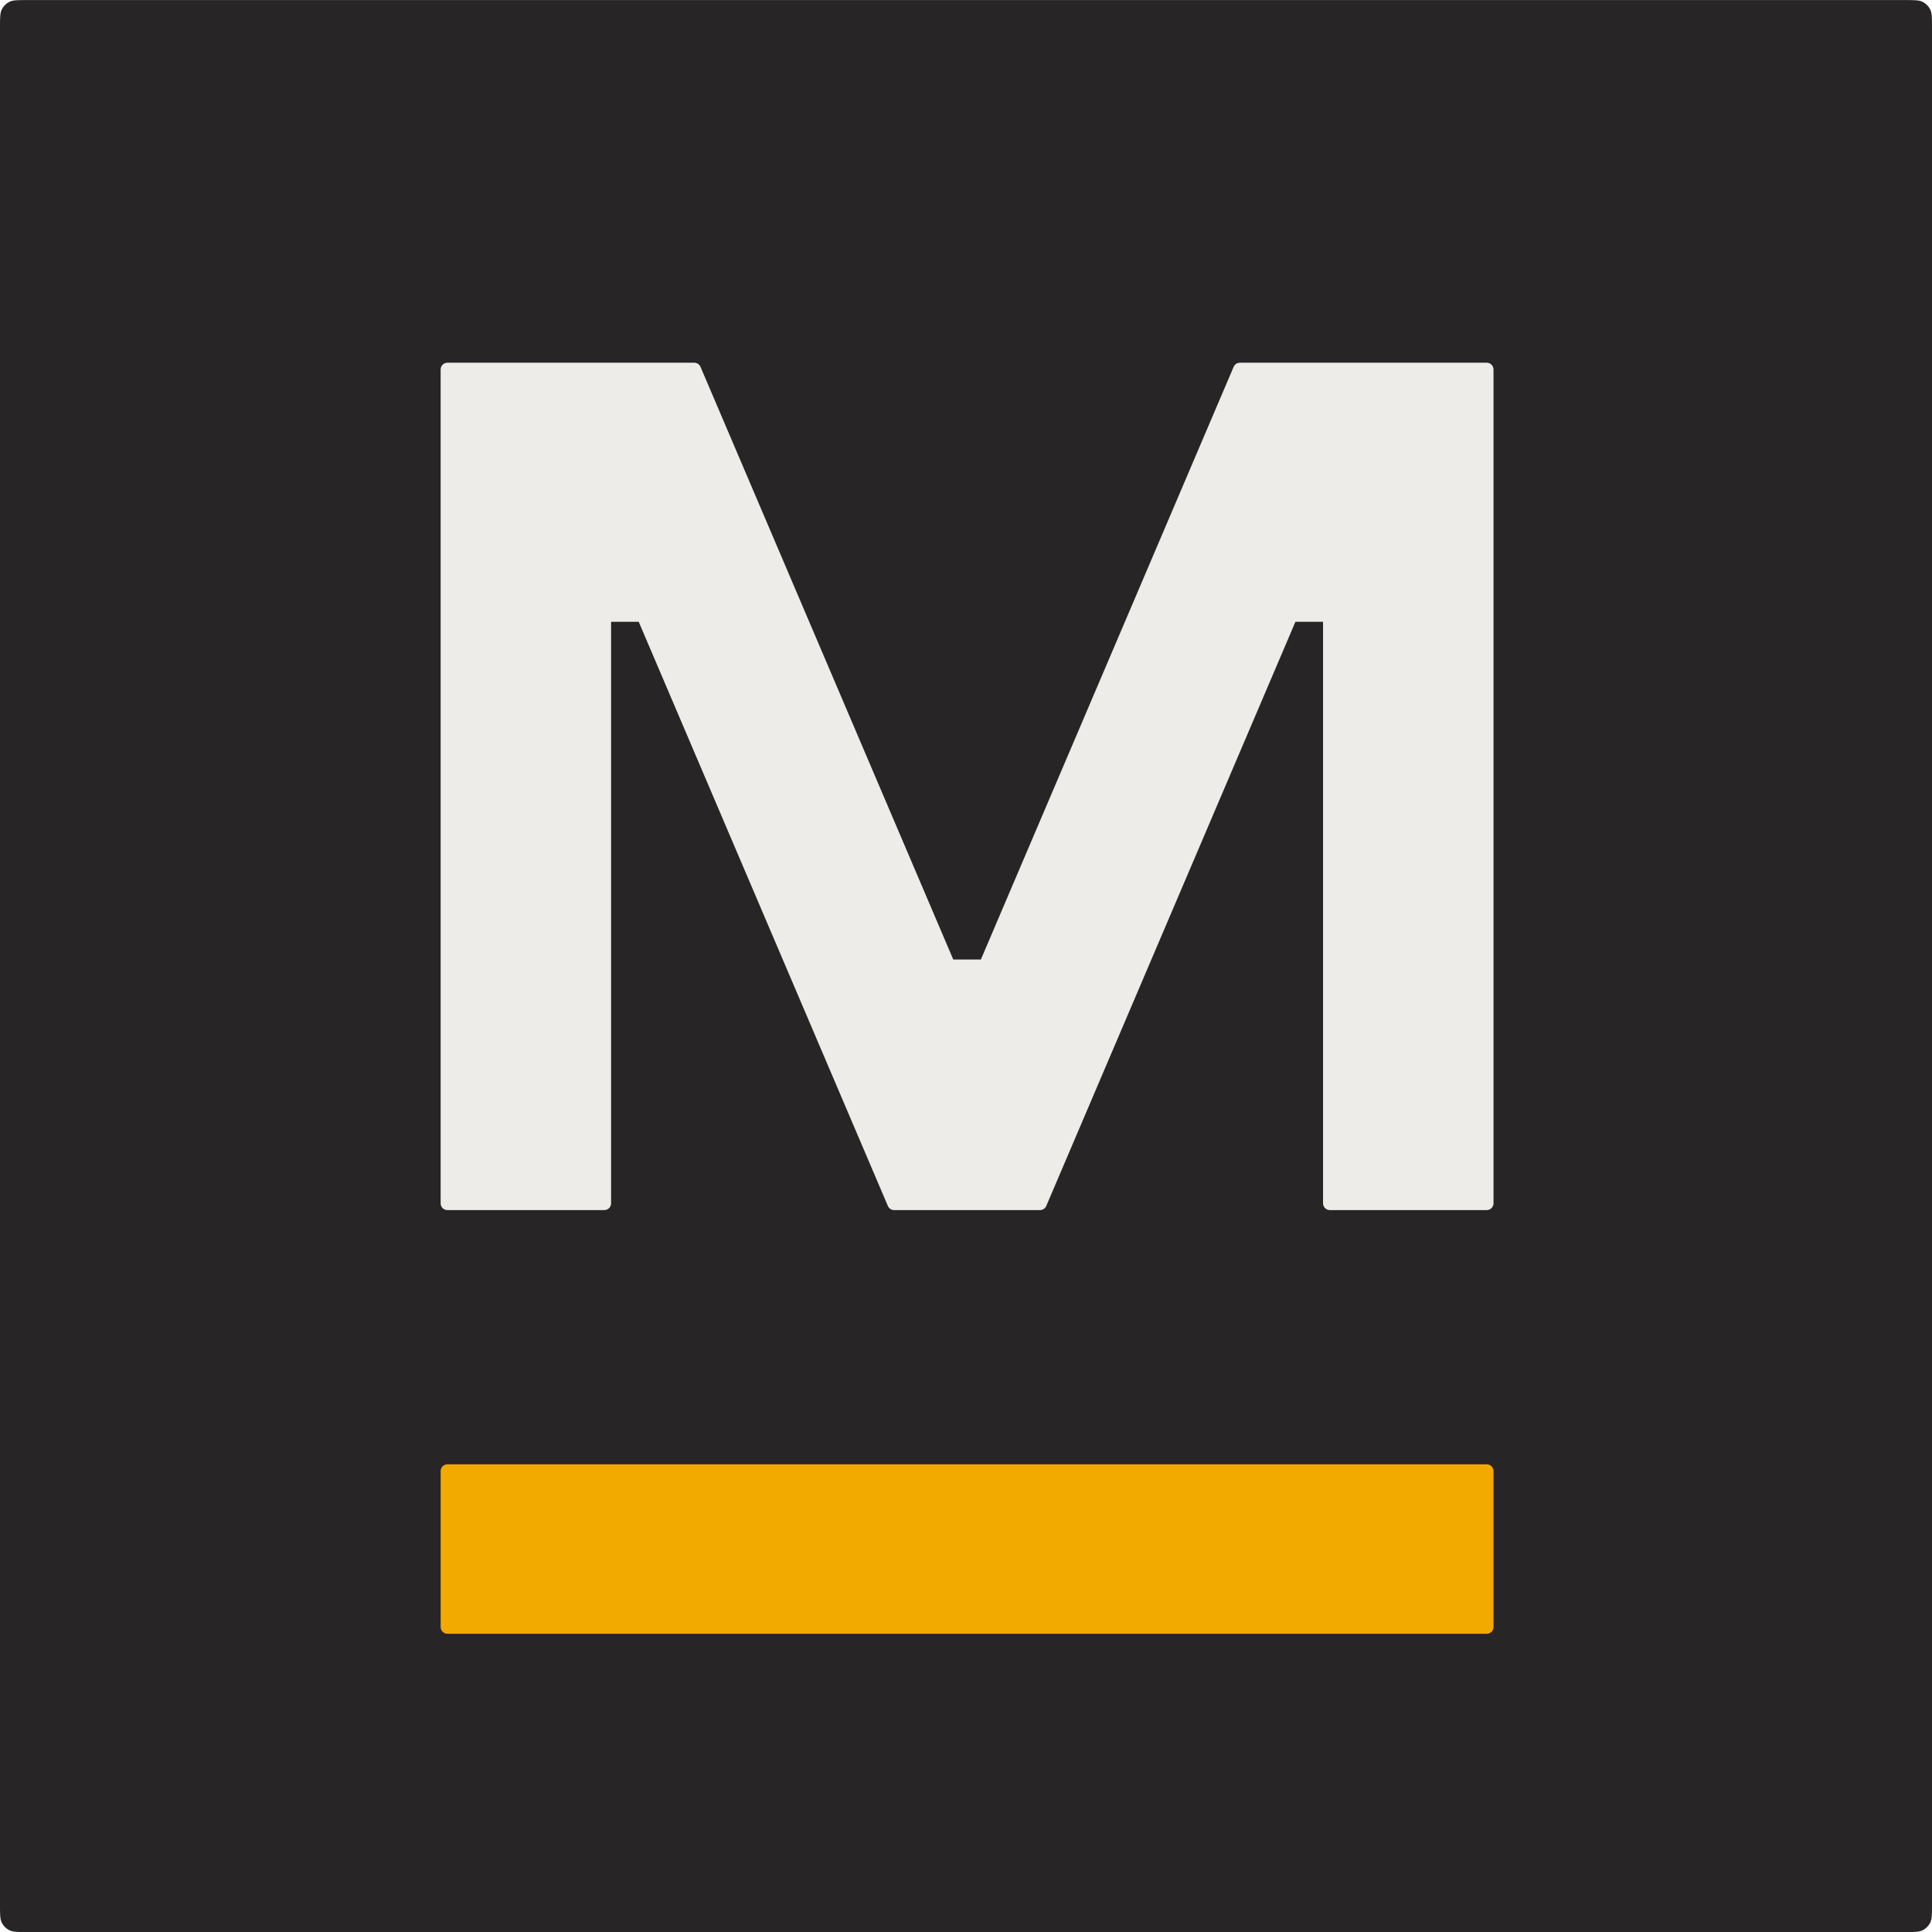
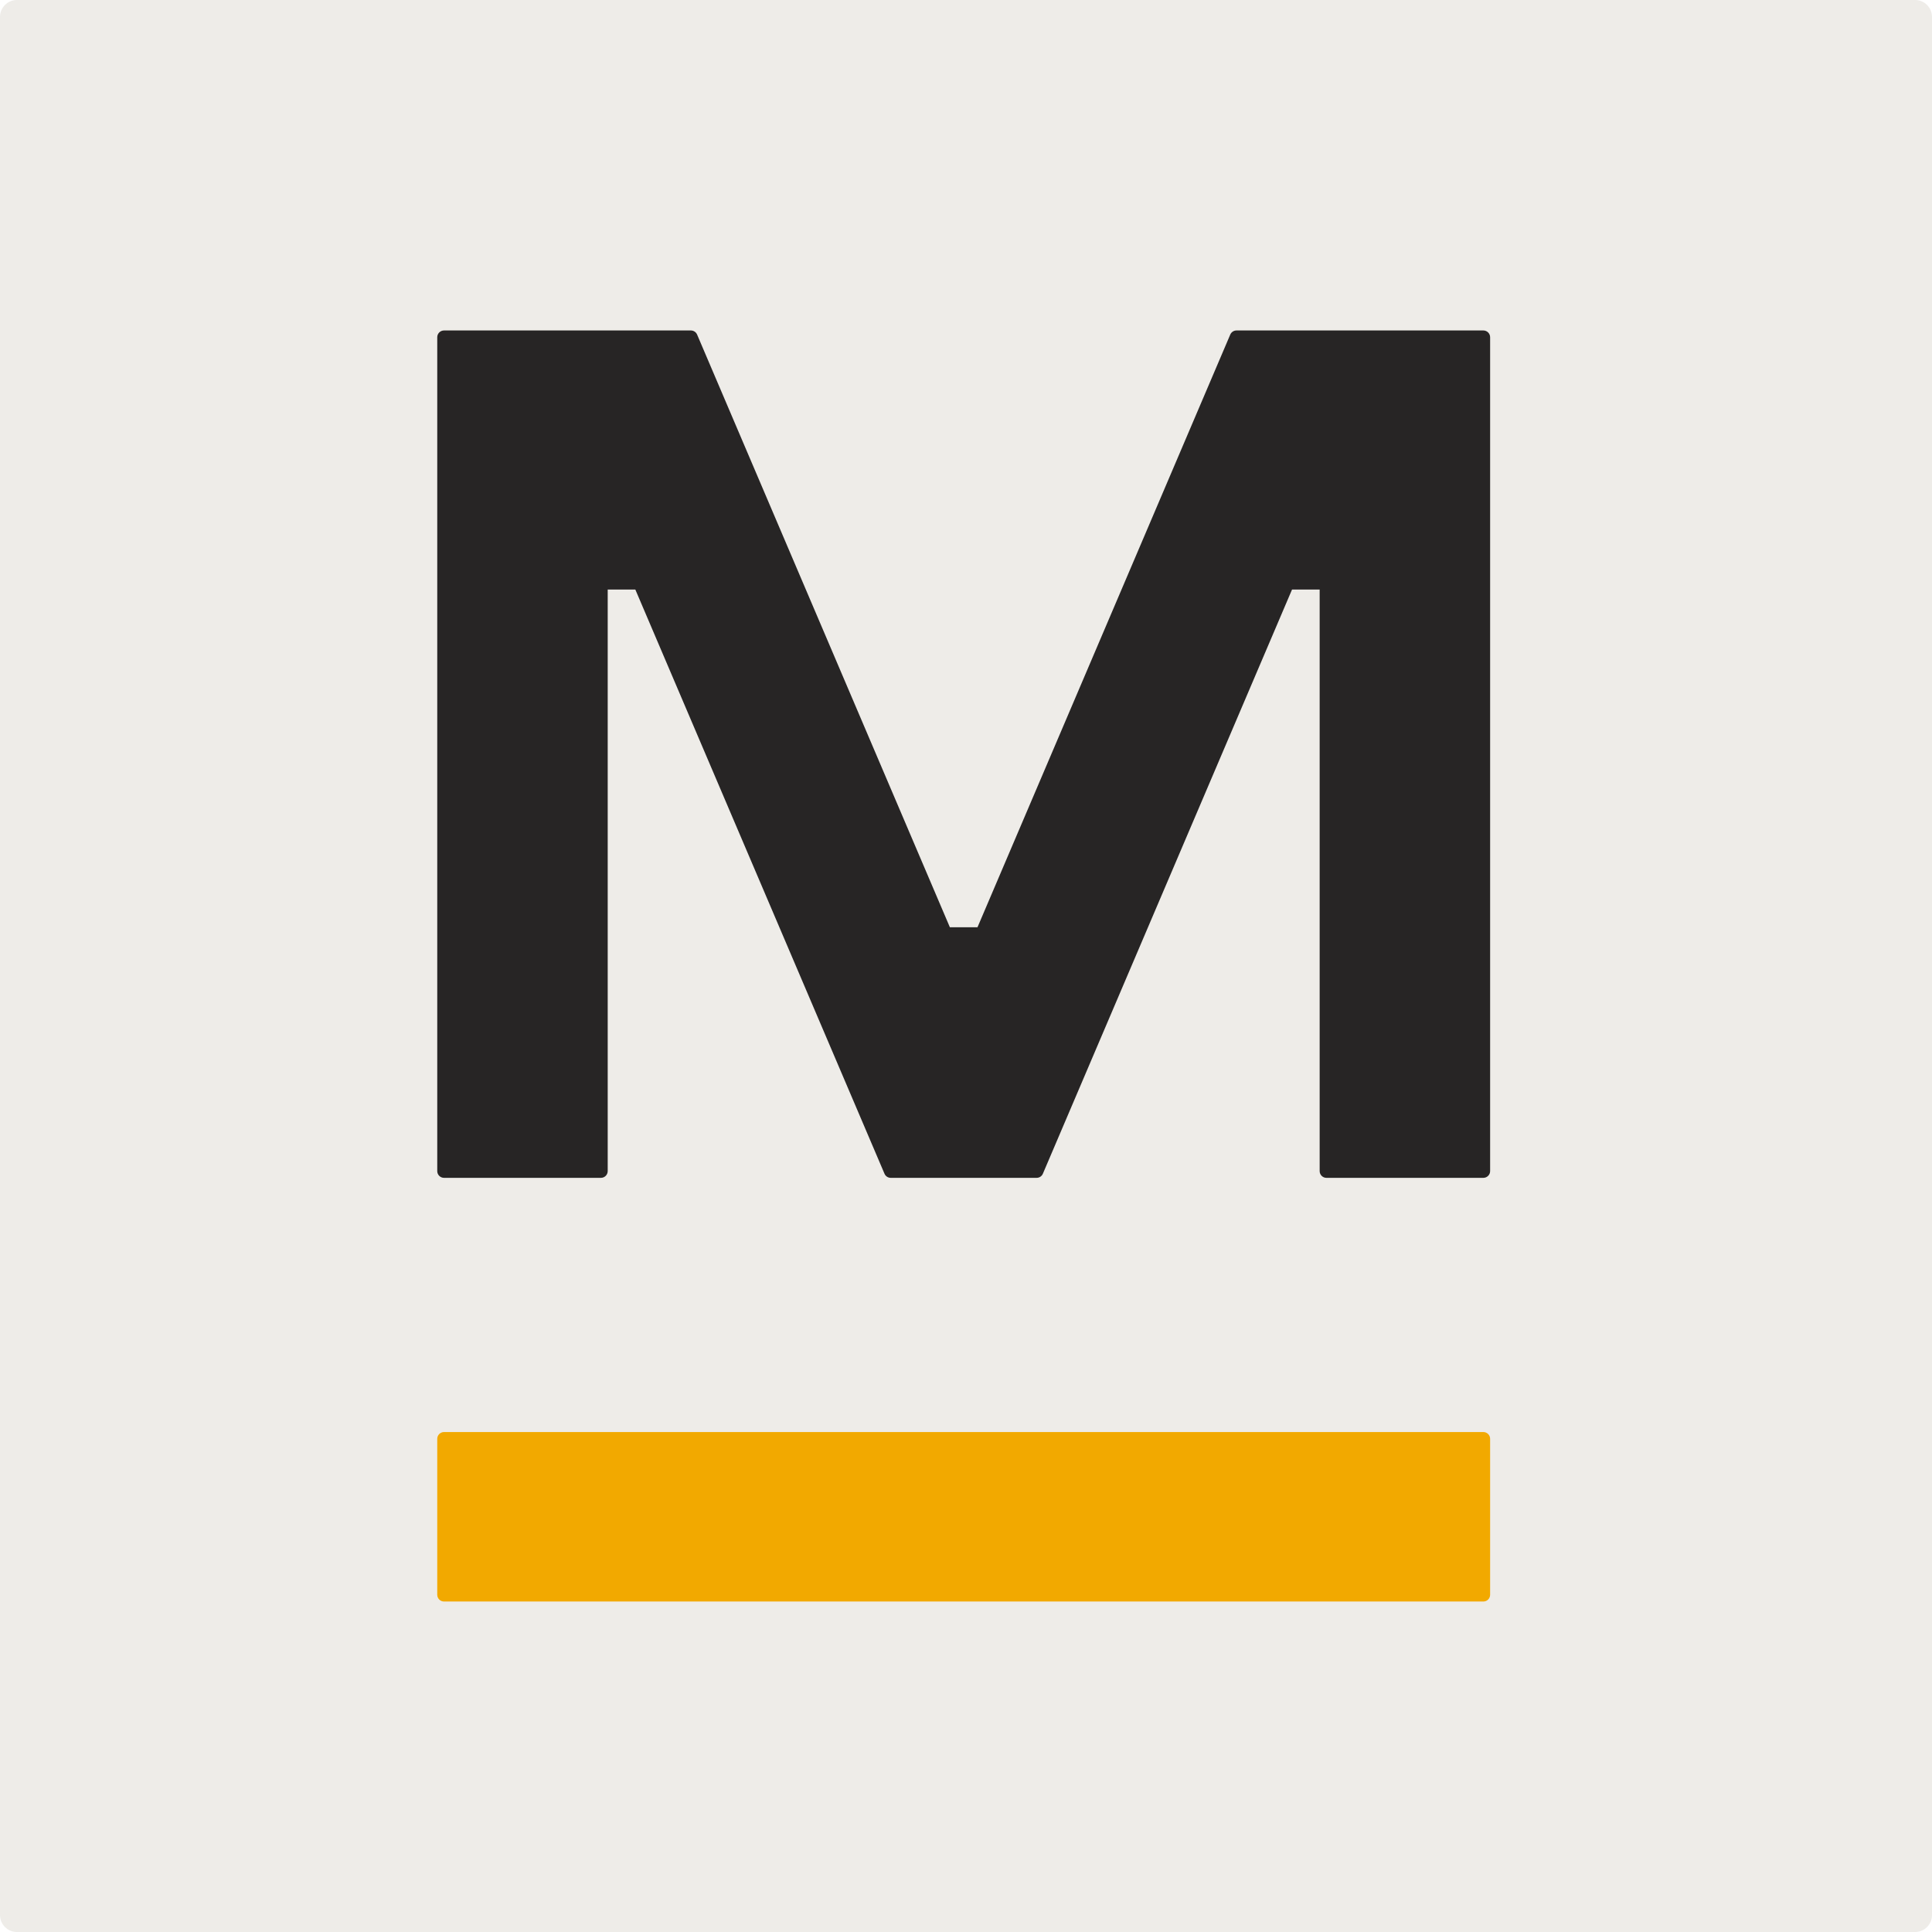
<svg xmlns="http://www.w3.org/2000/svg" width="256" height="256" viewBox="0 0 256 256" fill="none">
-   <path d="M0 3.601C0 2.343 0 1.714 0.245 1.234C0.46 0.811 0.804 0.468 1.226 0.253C1.706 0.008 2.335 0.008 3.593 0.008H252.407C253.665 0.008 254.294 0.008 254.774 0.253C255.196 0.468 255.54 0.811 255.755 1.234C256 1.714 256 2.343 256 3.601V252.415C256 253.672 256 254.301 255.755 254.782C255.54 255.204 255.196 255.548 254.774 255.763C254.294 256.008 253.665 256.008 252.407 256.008H3.593C2.335 256.008 1.706 256.008 1.226 255.763C0.804 255.548 0.46 255.204 0.245 254.782C0 254.301 0 253.672 0 252.415V3.601Z" fill="#272525" />
-   <path d="M59.285 48.062C58.789 48.062 58.387 48.465 58.387 48.961V159.445C58.387 159.941 58.789 160.343 59.285 160.343H80.075C80.571 160.343 80.973 159.941 80.973 159.445V82.389H84.633L117.649 159.797C117.79 160.128 118.116 160.343 118.475 160.343H137.809C138.169 160.343 138.494 160.128 138.635 159.797L171.651 82.389H175.311V159.445C175.311 159.941 175.714 160.343 176.21 160.343H197C197.496 160.343 197.898 159.941 197.898 159.445V48.961C197.898 48.465 197.496 48.062 197 48.062H164.29C163.931 48.062 163.605 48.277 163.464 48.608L129.972 127.14H126.312L92.82 48.608C92.679 48.277 92.354 48.062 91.994 48.062H59.285Z" fill="#EEECE8" />
-   <path d="M58.387 194.926C58.387 194.43 58.789 194.027 59.285 194.027H196.999C197.496 194.027 197.898 194.43 197.898 194.926V215.585C197.898 216.081 197.496 216.484 196.999 216.484H59.285C58.789 216.484 58.387 216.081 58.387 215.585V194.926Z" fill="#F2A900" />
+   <rect width="256" height="256" rx="2.246" fill="#EEECE8" />
+   <path d="M58.836 43.789C58.34 43.789 57.938 44.191 57.938 44.687V155.172C57.938 155.668 58.34 156.07 58.836 156.07H79.626C80.122 156.07 80.524 155.668 80.524 155.172V78.115H84.184L117.2 155.524C117.341 155.855 117.666 156.07 118.026 156.07H137.36C137.72 156.07 138.045 155.855 138.186 155.524L171.202 78.115H174.862V155.172C174.862 155.668 175.264 156.07 175.76 156.07H196.55C197.046 156.07 197.449 155.668 197.449 155.172V44.687C197.449 44.191 197.046 43.789 196.55 43.789H163.841C163.481 43.789 163.156 44.004 163.015 44.335L129.523 122.866H125.863L92.371 44.335C92.23 44.004 91.905 43.789 91.545 43.789H58.836Z" fill="#272525" />
+   <path d="M57.938 190.652C57.938 190.156 58.34 189.754 58.836 189.754H196.55C197.046 189.754 197.449 190.156 197.449 190.652V211.312C197.449 211.808 197.046 212.21 196.55 212.21H58.836C58.34 212.21 57.938 211.808 57.938 211.312V190.652Z" fill="#F2A900" />
</svg>
